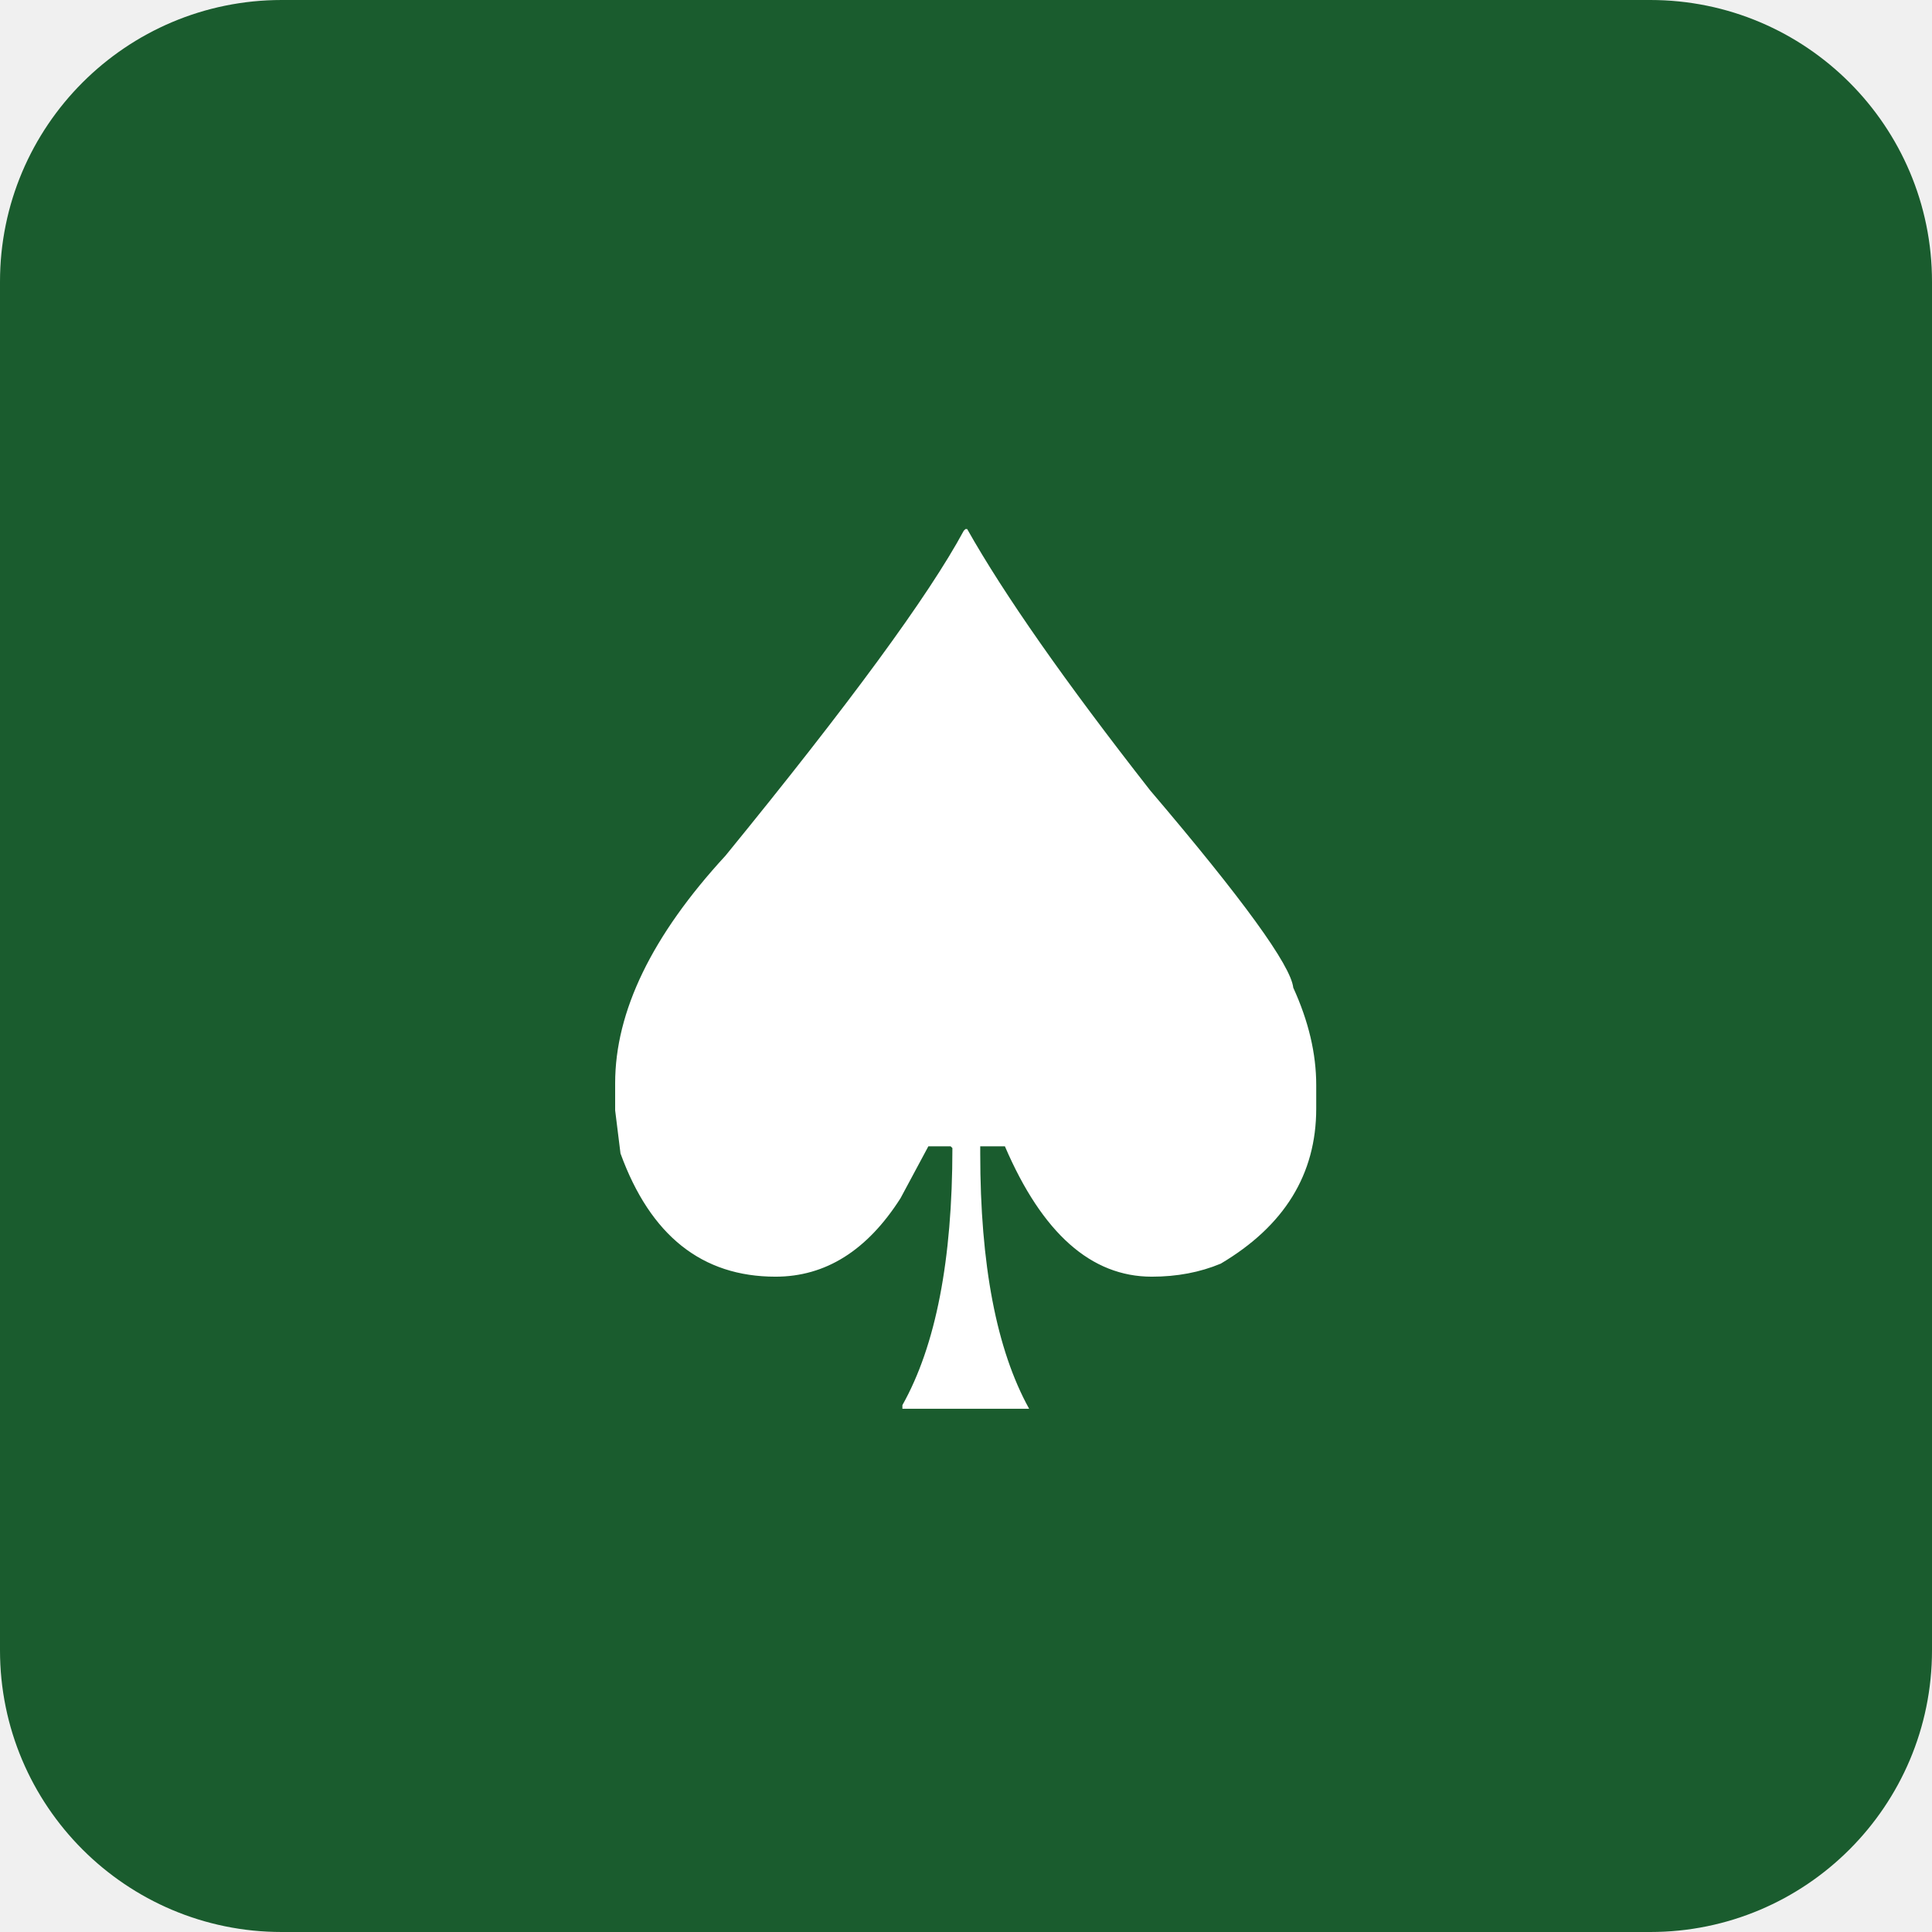
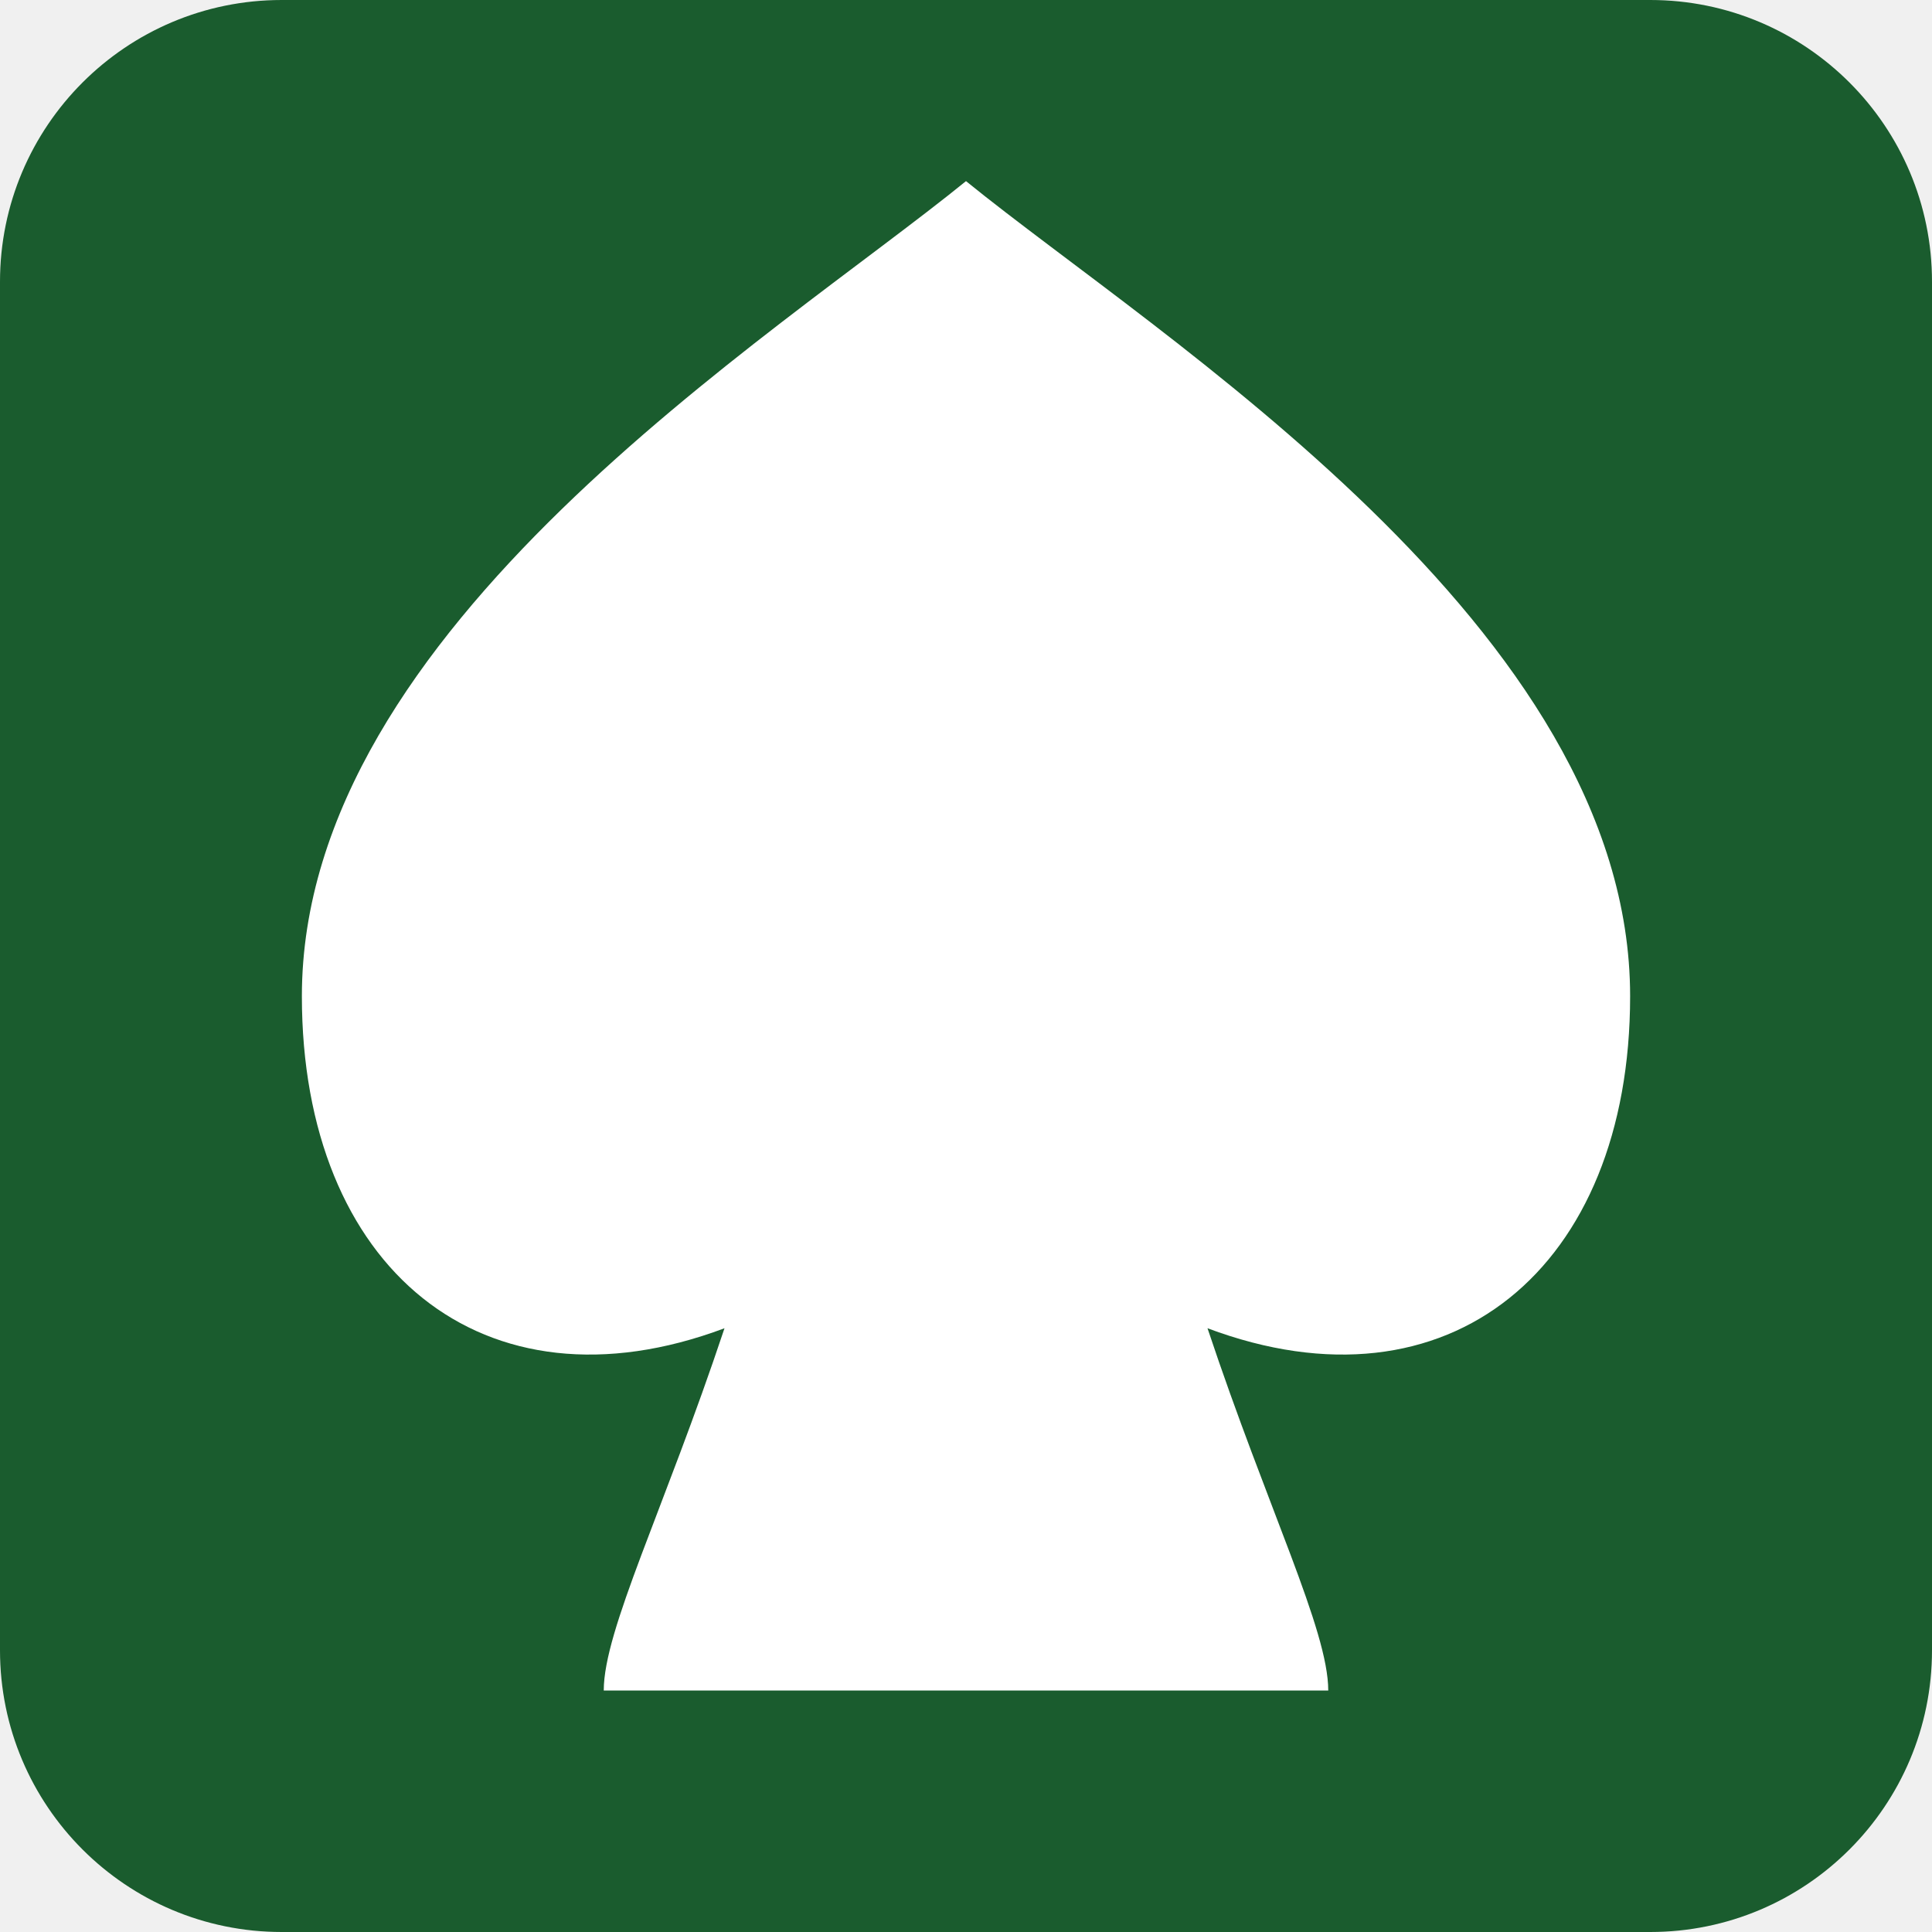
<svg xmlns="http://www.w3.org/2000/svg" viewBox="0 0 192 192">
  <rect width="192" height="192" rx="28" fill="#1a5c2e" />
-   <text x="96" y="140" font-size="120" text-anchor="middle" fill="white" font-family="serif">♠</text>
+   <path d="M96 18C76.8 33.6 30 62.4 30 99C30 126 48 141 72 132C66 150 60 162 60 168H132C132 162 126 150 120 132C144 141 162 126 162 99C162 62.4 115.2 33.6 96 18Z" fill="white" />
</svg>
